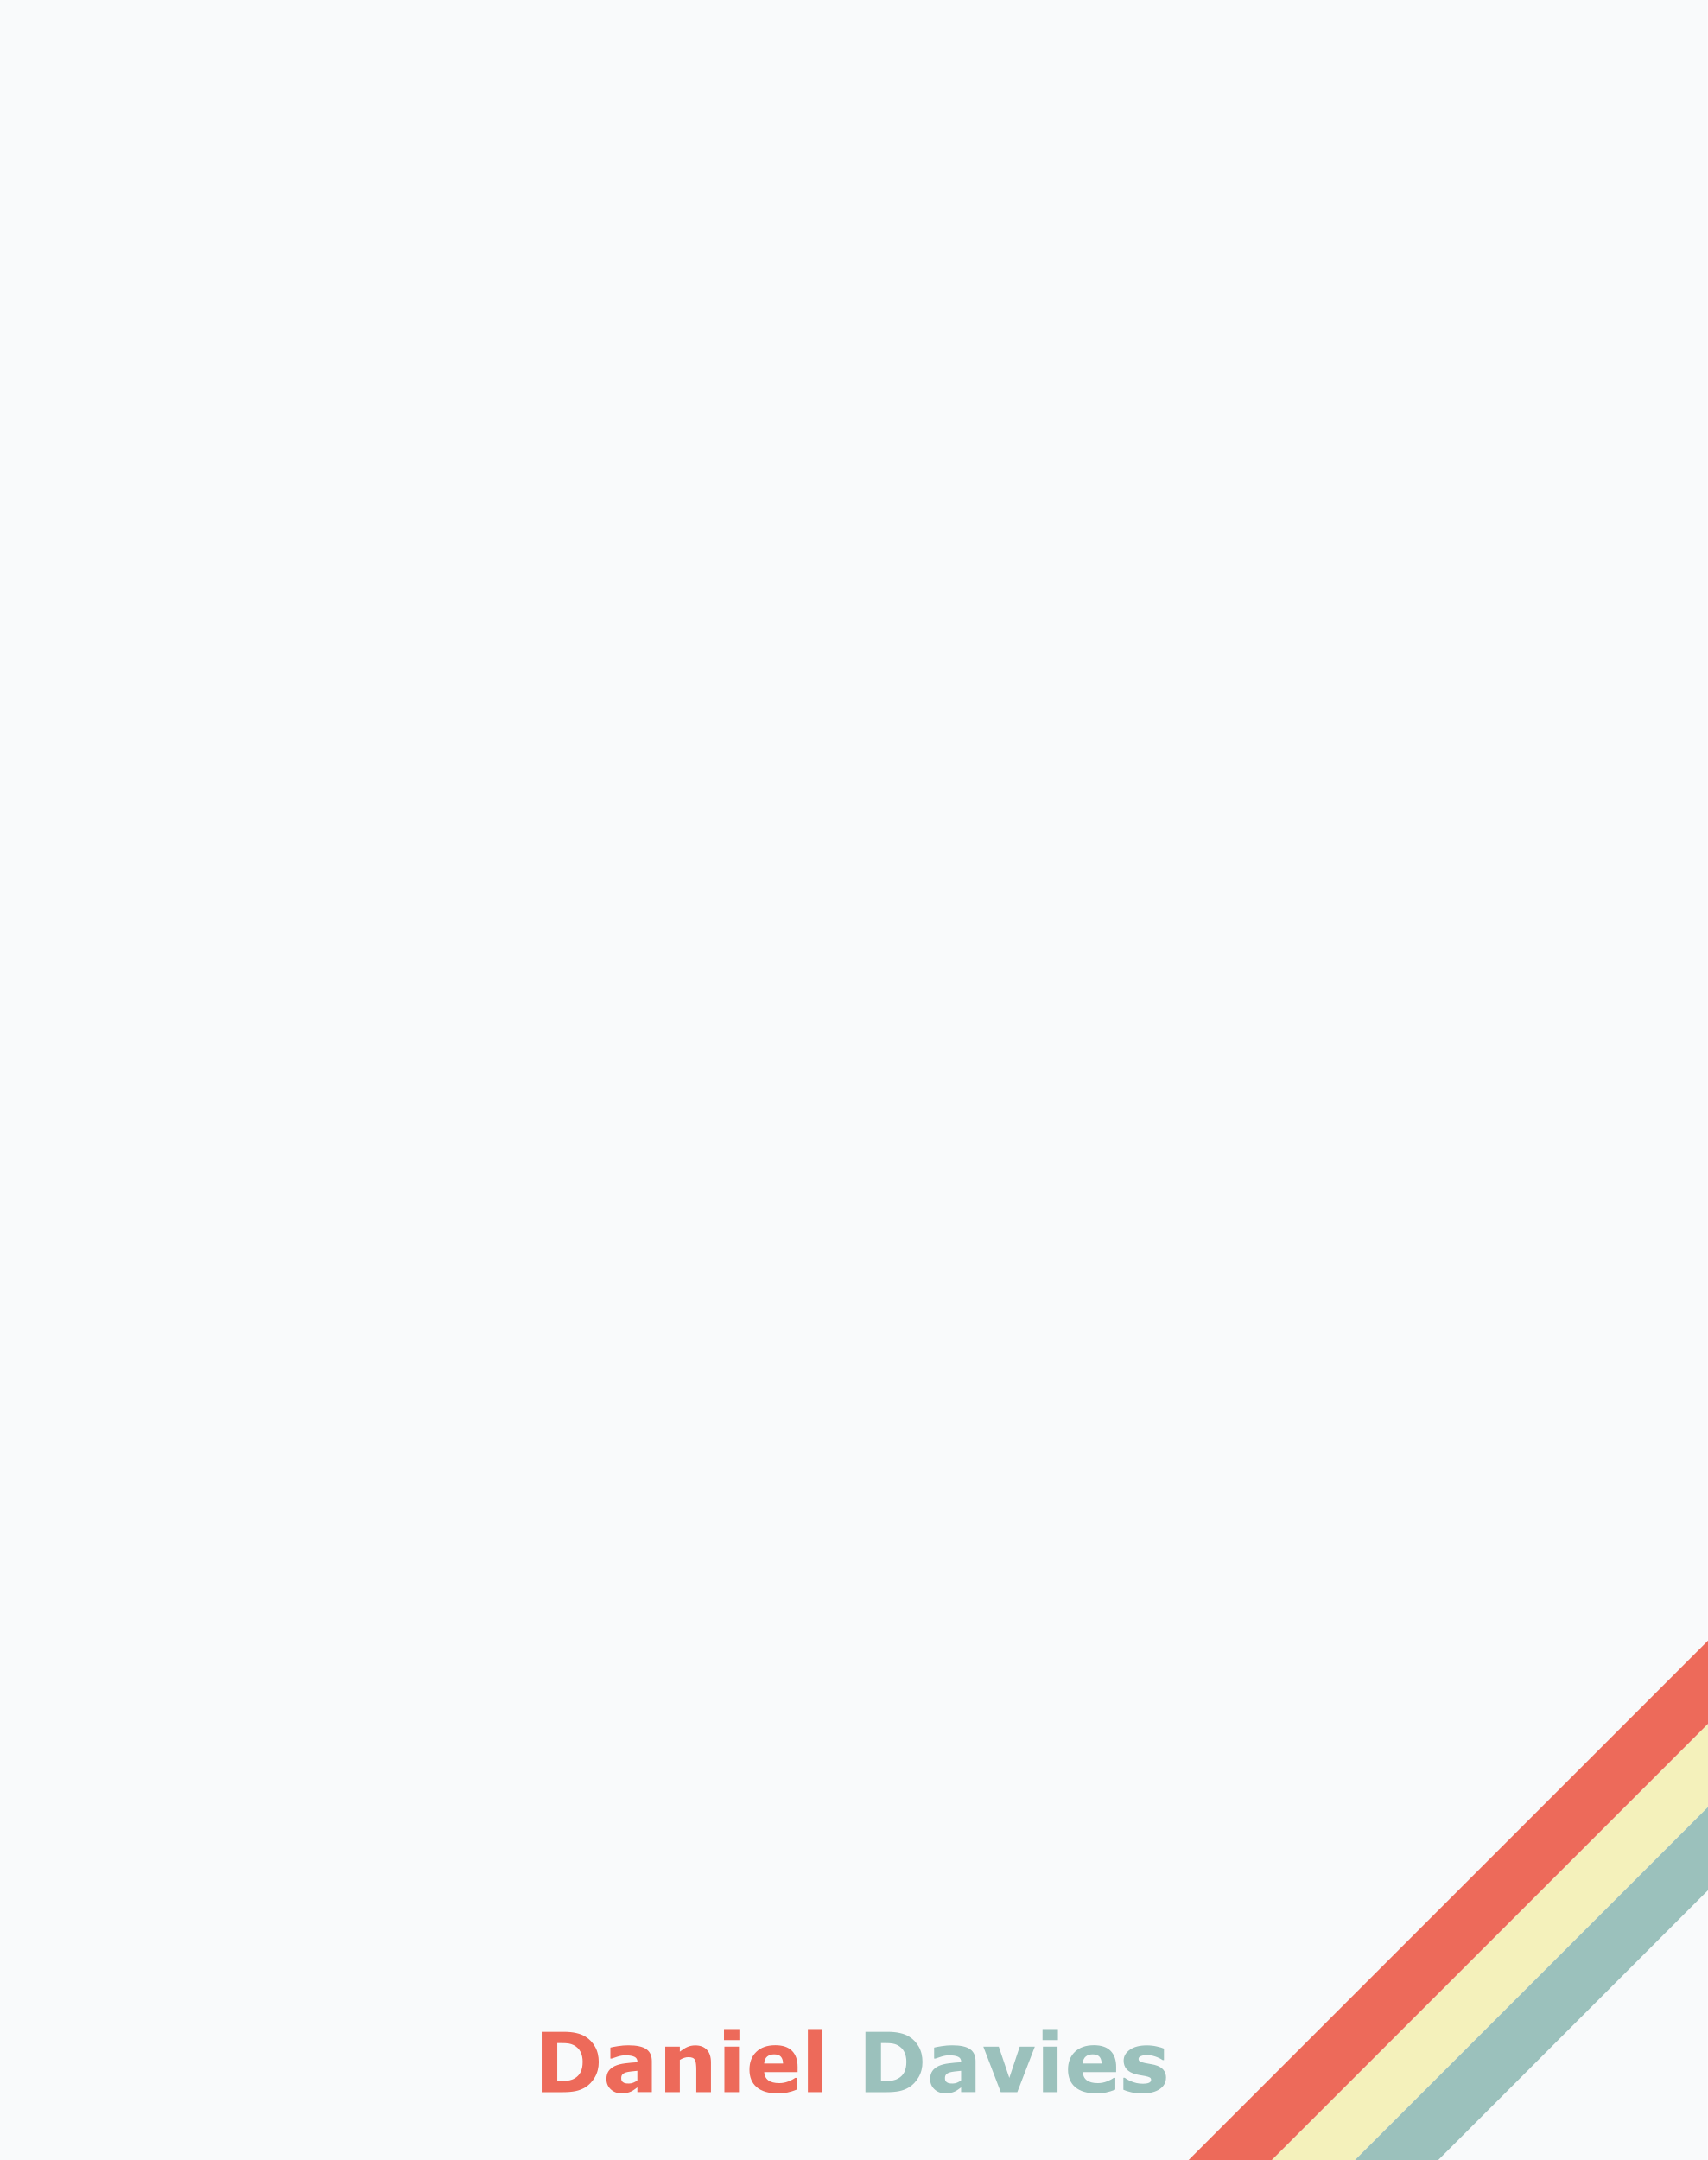
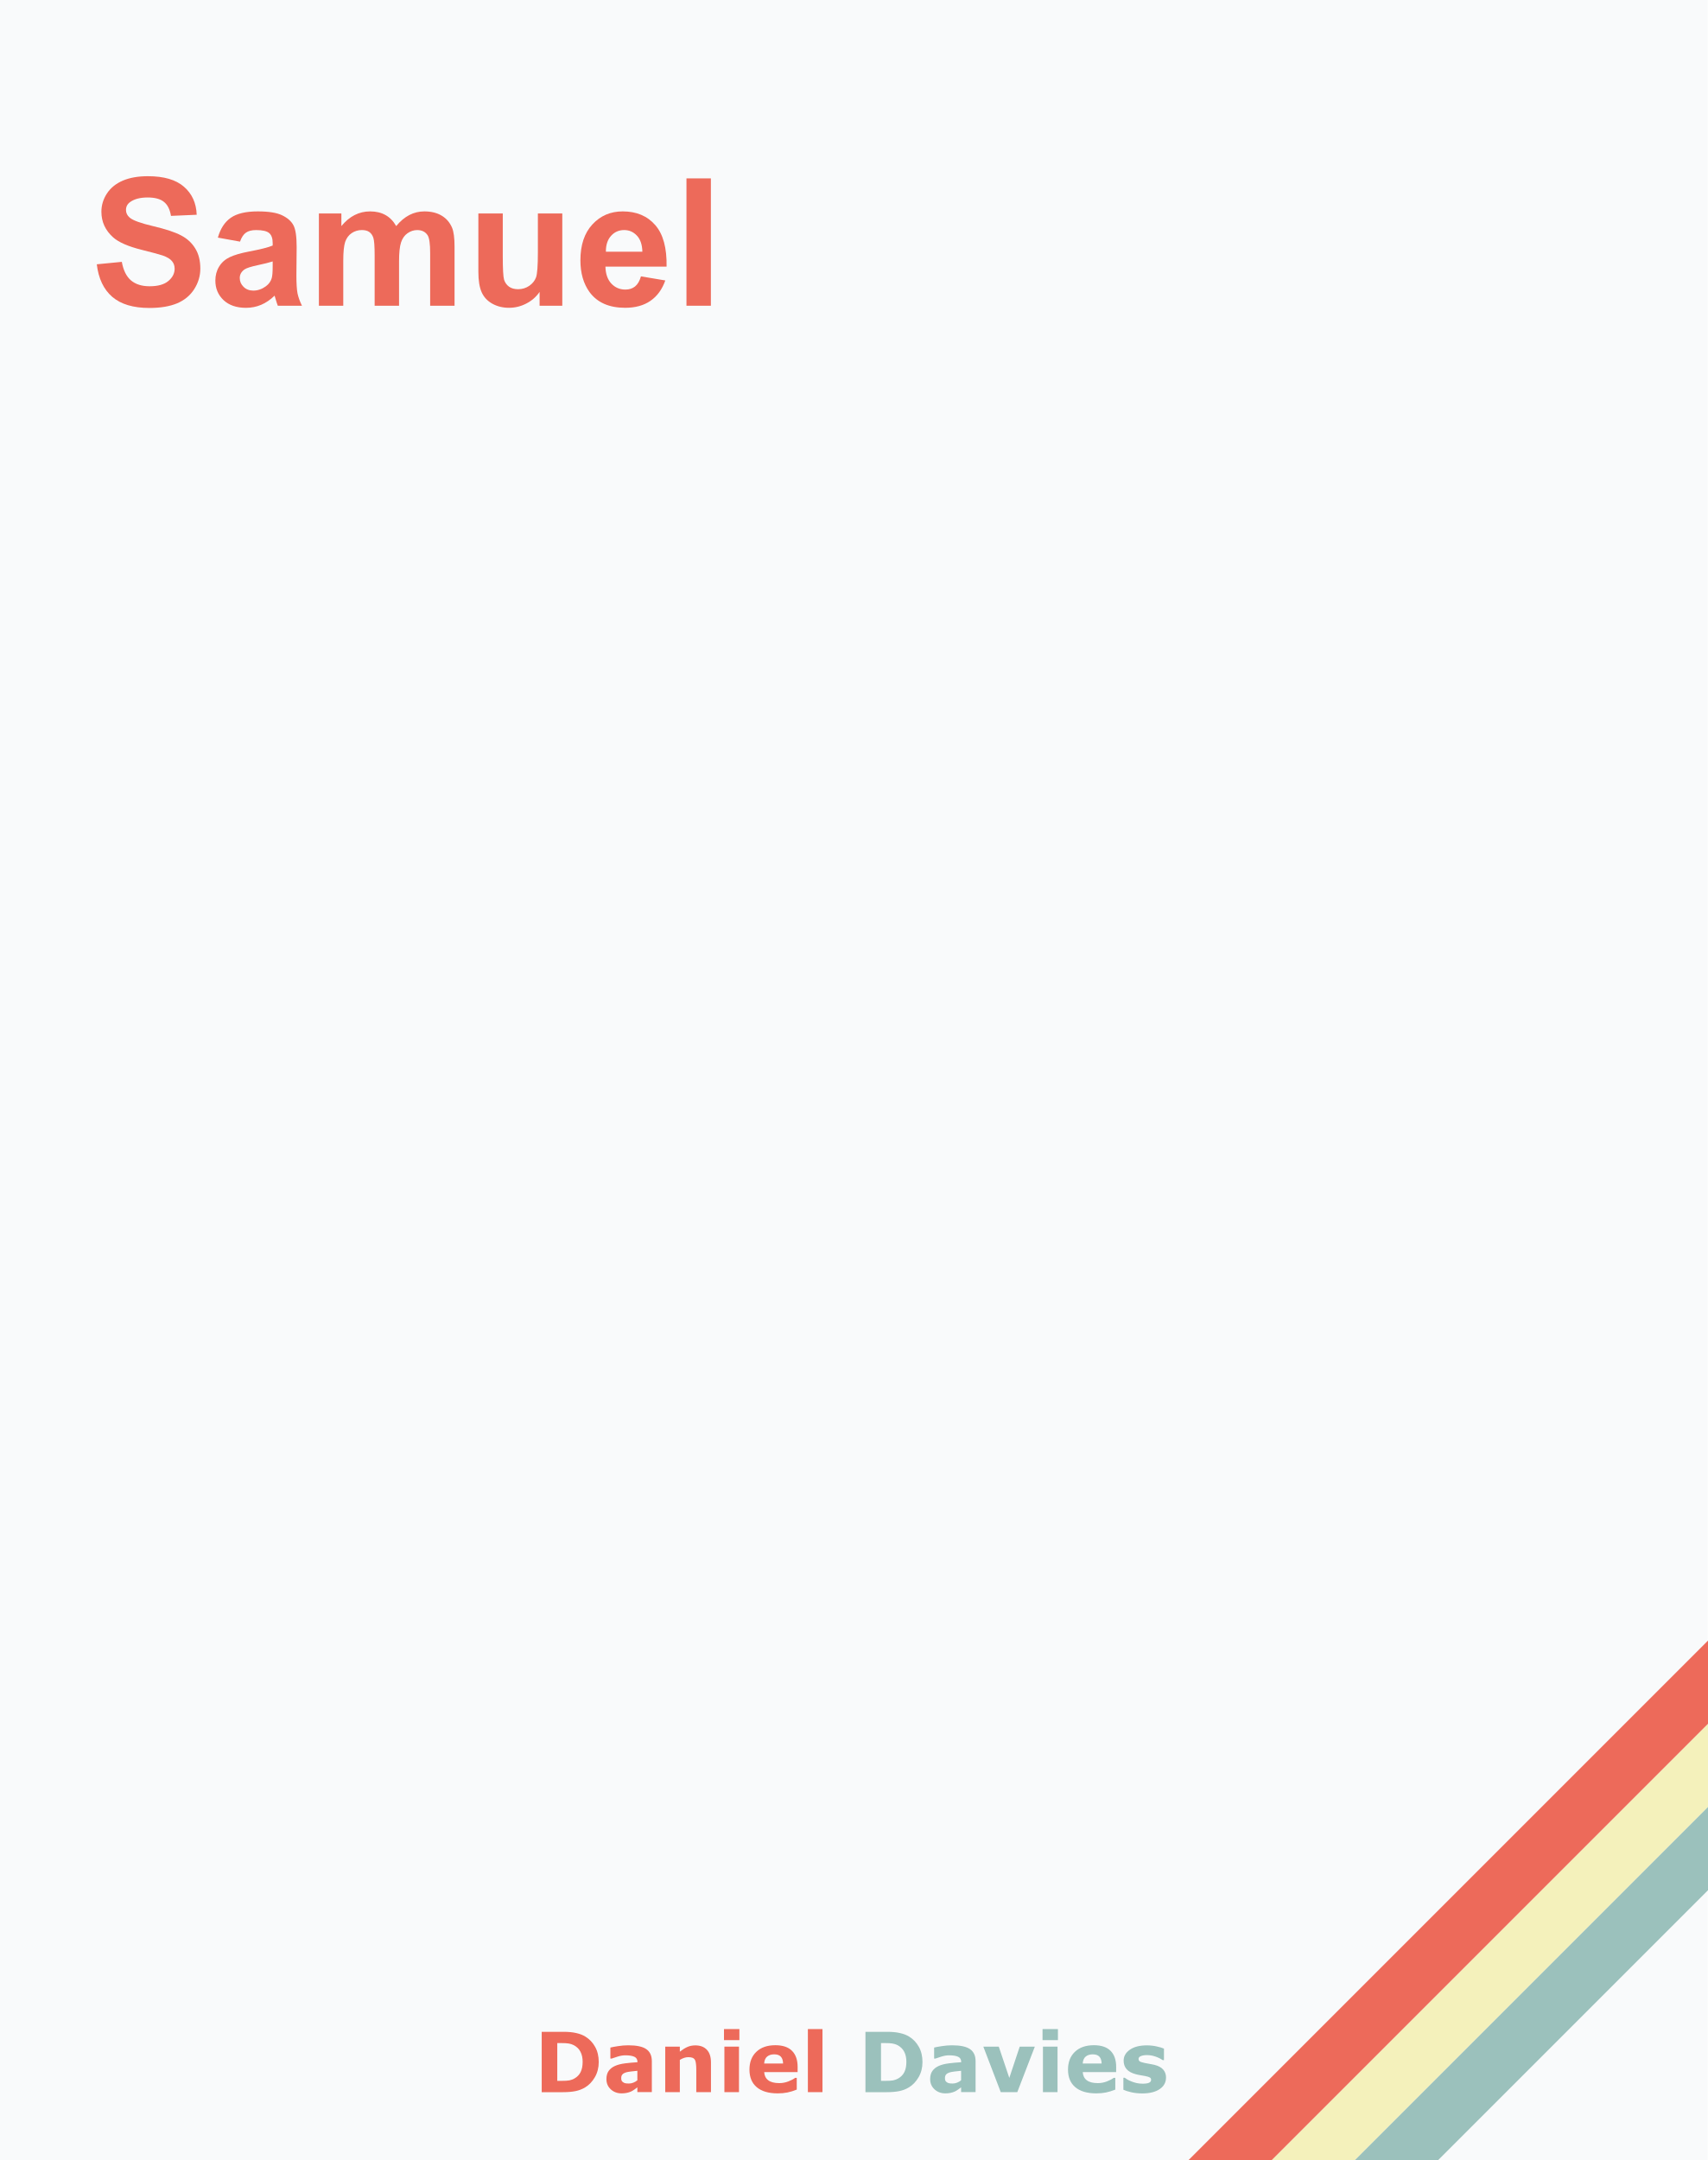
<svg xmlns="http://www.w3.org/2000/svg" width="101.6mm" height="128.5mm" viewBox="0 0 101.6 128.5" version="1.1" id="svg5">
  <defs id="defs2" />
  <g id="layer1">
    <rect style="fill:#f9fafb;fill-opacity:1;stroke-width:0.368" id="rect846" width="101.6" height="128.5" x="0" y="0" />
    <g id="g130949" transform="translate(-116.2576,0.2641796)" style="display:inline">
      <rect style="display:inline;fill:#f4f1bb;fill-opacity:1;stroke-width:1.098;stroke-miterlimit:4;stroke-dasharray:none" id="rect93213" width="3.5" height="131.718" x="226.389" y="-100.114" transform="rotate(45)" />
      <rect style="display:inline;fill:#9bc1bc;fill-opacity:1;stroke-width:1.098;stroke-miterlimit:4;stroke-dasharray:none" id="rect93233" width="3.5" height="131.718" x="229.889" y="-100.114" transform="rotate(45)" />
      <rect style="display:inline;fill:#ed6a5a;fill-opacity:1;stroke-width:1.098;stroke-miterlimit:4;stroke-dasharray:none" id="rect93109" width="3.5" height="131.718" x="222.888" y="-100.114" transform="rotate(45)" />
    </g>
    <g aria-label="Daniel Davies" id="text158043" style="font-size:4.939px;line-height:1.25;display:inline;stroke-width:0.265" transform="translate(-71.12,-0.41992)">
      <path d="m 106.742,123.092 q 0,0.502 -0.229,0.9 -0.229,0.396 -0.579,0.608 -0.263,0.159 -0.576,0.222 -0.314,0.063 -0.743,0.063 h -1.266 v -3.591 h 1.302 q 0.439,0 0.757,0.075 0.318,0.072 0.535,0.207 0.371,0.227 0.584,0.613 0.215,0.383 0.215,0.904 z m -0.957,-0.007 q 0,-0.354 -0.13,-0.605 -0.128,-0.253 -0.408,-0.396 -0.142,-0.07 -0.292,-0.094 -0.147,-0.026 -0.446,-0.026 h -0.234 v 2.248 h 0.234 q 0.33,0 0.485,-0.029 0.154,-0.031 0.301,-0.111 0.253,-0.145 0.371,-0.386 0.118,-0.244 0.118,-0.6 z" style="fill:#ed6a5a" id="path170552" />
      <path d="m 109.04,124.177 v -0.564 q -0.176,0.015 -0.381,0.041 -0.205,0.024 -0.311,0.058 -0.13,0.041 -0.2,0.121 -0.068,0.077 -0.068,0.205 0,0.084 0.015,0.137 0.015,0.053 0.072,0.101 0.056,0.048 0.133,0.072 0.077,0.022 0.241,0.022 0.13,0 0.263,-0.053 0.135,-0.053 0.236,-0.14 z m 0,0.42 q -0.07,0.053 -0.174,0.128 -0.104,0.075 -0.195,0.118 -0.128,0.058 -0.265,0.084 -0.137,0.029 -0.301,0.029 -0.386,0 -0.646,-0.239 -0.26,-0.239 -0.26,-0.61 0,-0.297 0.133,-0.485 0.133,-0.188 0.376,-0.297 0.241,-0.109 0.598,-0.154 0.357,-0.046 0.74,-0.068 v -0.015 q 0,-0.224 -0.183,-0.309 -0.183,-0.087 -0.54,-0.087 -0.215,0 -0.458,0.077 -0.244,0.075 -0.35,0.116 h -0.08 v -0.654 q 0.137,-0.036 0.446,-0.084 0.311,-0.051 0.622,-0.051 0.74,0 1.068,0.229 0.33,0.227 0.33,0.714 v 1.842 h -0.861 z" style="fill:#ed6a5a" id="path170554" />
      <path d="m 113.419,124.883 h -0.873 v -1.343 q 0,-0.164 -0.017,-0.326 -0.017,-0.164 -0.058,-0.241 -0.048,-0.089 -0.142,-0.13 -0.092,-0.041 -0.258,-0.041 -0.118,0 -0.241,0.039 -0.121,0.039 -0.263,0.123 v 1.92 h -0.868 v -2.708 h 0.868 v 0.299 q 0.232,-0.181 0.444,-0.277 0.215,-0.097 0.475,-0.097 0.439,0 0.685,0.256 0.248,0.256 0.248,0.764 z" style="fill:#ed6a5a" id="path170556" />
      <path d="m 115.086,124.883 h -0.868 v -2.708 h 0.868 z m 0.024,-3.094 h -0.916 v -0.658 h 0.916 z" style="fill:#ed6a5a" id="path170558" />
      <path d="m 118.573,123.69 h -1.987 q 0.019,0.318 0.241,0.487 0.224,0.169 0.658,0.169 0.275,0 0.533,-0.099 0.258,-0.099 0.408,-0.212 h 0.097 v 0.697 q -0.294,0.118 -0.555,0.171 -0.26,0.053 -0.576,0.053 -0.815,0 -1.249,-0.367 -0.434,-0.367 -0.434,-1.044 0,-0.67 0.41,-1.061 0.412,-0.393 1.129,-0.393 0.661,0 0.994,0.335 0.333,0.333 0.333,0.96 z m -0.863,-0.509 q -0.007,-0.273 -0.135,-0.41 -0.128,-0.137 -0.398,-0.137 -0.251,0 -0.412,0.13 -0.162,0.13 -0.181,0.417 z" style="fill:#ed6a5a" id="path170560" />
      <path d="m 120.053,124.883 h -0.868 v -3.752 h 0.868 z" style="fill:#ed6a5a" id="path170562" />
      <path d="m 126.003,123.092 q 0,0.502 -0.229,0.9 -0.229,0.396 -0.579,0.608 -0.263,0.159 -0.576,0.222 -0.314,0.063 -0.743,0.063 h -1.266 v -3.591 h 1.302 q 0.439,0 0.757,0.075 0.318,0.072 0.535,0.207 0.371,0.227 0.584,0.613 0.215,0.383 0.215,0.904 z m -0.957,-0.007 q 0,-0.354 -0.13,-0.605 -0.128,-0.253 -0.408,-0.396 -0.142,-0.07 -0.292,-0.094 -0.147,-0.026 -0.446,-0.026 h -0.234 v 2.248 h 0.234 q 0.33,0 0.485,-0.029 0.154,-0.031 0.301,-0.111 0.253,-0.145 0.371,-0.386 0.118,-0.244 0.118,-0.6 z" style="fill:#9bc1bc" id="path170564" />
      <path d="m 128.301,124.177 v -0.564 q -0.176,0.015 -0.381,0.041 -0.205,0.024 -0.311,0.058 -0.13,0.041 -0.2,0.121 -0.068,0.077 -0.068,0.205 0,0.084 0.015,0.137 0.015,0.053 0.072,0.101 0.056,0.048 0.133,0.072 0.077,0.022 0.241,0.022 0.13,0 0.263,-0.053 0.135,-0.053 0.236,-0.14 z m 0,0.42 q -0.07,0.053 -0.174,0.128 -0.104,0.075 -0.195,0.118 -0.128,0.058 -0.265,0.084 -0.137,0.029 -0.301,0.029 -0.386,0 -0.646,-0.239 -0.26,-0.239 -0.26,-0.61 0,-0.297 0.133,-0.485 0.133,-0.188 0.376,-0.297 0.241,-0.109 0.598,-0.154 0.357,-0.046 0.74,-0.068 v -0.015 q 0,-0.224 -0.183,-0.309 -0.183,-0.087 -0.54,-0.087 -0.215,0 -0.458,0.077 -0.244,0.075 -0.35,0.116 h -0.08 v -0.654 q 0.137,-0.036 0.446,-0.084 0.311,-0.051 0.622,-0.051 0.74,0 1.068,0.229 0.33,0.227 0.33,0.714 v 1.842 h -0.861 z" style="fill:#9bc1bc" id="path170566" />
      <path d="m 132.688,122.175 -1.044,2.708 h -0.984 l -1.037,-2.708 h 0.919 l 0.627,1.862 0.62,-1.862 z" style="fill:#9bc1bc" id="path170568" />
      <path d="m 134.038,124.883 h -0.868 v -2.708 h 0.868 z m 0.024,-3.094 h -0.916 v -0.658 h 0.916 z" style="fill:#9bc1bc" id="path170570" />
      <path d="m 137.525,123.69 h -1.987 q 0.019,0.318 0.241,0.487 0.224,0.169 0.658,0.169 0.275,0 0.533,-0.099 0.258,-0.099 0.408,-0.212 h 0.097 v 0.697 q -0.294,0.118 -0.555,0.171 -0.26,0.053 -0.576,0.053 -0.815,0 -1.249,-0.367 -0.434,-0.367 -0.434,-1.044 0,-0.67 0.41,-1.061 0.412,-0.393 1.129,-0.393 0.661,0 0.994,0.335 0.333,0.333 0.333,0.96 z m -0.863,-0.509 q -0.007,-0.273 -0.135,-0.41 -0.128,-0.137 -0.398,-0.137 -0.251,0 -0.412,0.13 -0.162,0.13 -0.181,0.417 z" style="fill:#9bc1bc" id="path170572" />
      <path d="m 140.491,124.025 q 0,0.42 -0.376,0.678 -0.376,0.256 -1.03,0.256 -0.362,0 -0.656,-0.068 -0.294,-0.068 -0.473,-0.15 v -0.714 h 0.08 q 0.065,0.046 0.15,0.101 0.087,0.053 0.244,0.116 0.135,0.056 0.306,0.097 0.171,0.039 0.367,0.039 0.256,0 0.379,-0.056 0.123,-0.058 0.123,-0.169 0,-0.099 -0.072,-0.142 -0.072,-0.046 -0.275,-0.087 -0.097,-0.022 -0.263,-0.046 -0.164,-0.026 -0.299,-0.063 -0.369,-0.097 -0.547,-0.299 -0.178,-0.205 -0.178,-0.509 0,-0.391 0.369,-0.649 0.371,-0.26 1.013,-0.26 0.304,0 0.581,0.063 0.28,0.06 0.436,0.13 v 0.685 h -0.075 q -0.193,-0.133 -0.441,-0.215 -0.246,-0.084 -0.499,-0.084 -0.21,0 -0.354,0.058 -0.142,0.058 -0.142,0.164 0,0.097 0.065,0.147 0.065,0.051 0.306,0.101 0.133,0.026 0.285,0.053 0.154,0.024 0.309,0.063 0.342,0.089 0.506,0.282 0.164,0.191 0.164,0.477 z" style="fill:#9bc1bc" id="path170574" />
    </g>
+     <g aria-label="Samuel" id="text2183" style="font-size:10.583px;font-family:Arial;-inkscape-font-specification:Arial;display:inline;fill:#ed6a5a;stroke-width:0.265" transform="translate(-4.295e-4,9.8e-5)">
+       <path d="M 5.759,15.723 7.248,15.578 q 0.134,0.749 0.543,1.101 0.413,0.351 1.111,0.351 0.739,0 1.111,-0.31 0.377,-0.315 0.377,-0.734 0,-0.269 -0.16,-0.455 -0.155,-0.191 -0.548,-0.331 -0.269,-0.093 -1.225,-0.331 -1.23,-0.305 -1.726,-0.749 -0.698,-0.625 -0.698,-1.524 0,-0.579 0.326,-1.08 0.331,-0.506 0.946,-0.77 0.62,-0.264 1.493,-0.264 1.426,0 2.145,0.625 0.723,0.625 0.76,1.669 l -1.53,0.067 q -0.098,-0.584 -0.424,-0.837 -0.32,-0.258 -0.966,-0.258 -0.667,0 -1.044,0.274 -0.243,0.176 -0.243,0.47 0,0.269 0.227,0.46 0.289,0.243 1.406,0.506 1.116,0.264 1.648,0.548 0.537,0.279 0.837,0.77 0.305,0.486 0.305,1.204 0,0.651 -0.362,1.22 -0.362,0.568 -1.023,0.847 -0.661,0.274 -1.648,0.274 -1.437,0 -2.207,-0.661 -0.77,-0.667 -0.92,-1.938 z" id="path5725" />
+       <path d="m 14.281,14.374 -1.318,-0.238 q 0.222,-0.796 0.765,-1.178 0.543,-0.382 1.612,-0.382 0.972,0 1.447,0.233 0.475,0.227 0.667,0.584 0.196,0.351 0.196,1.297 l -0.015,1.695 q 0,0.723 0.067,1.07 0.072,0.341 0.264,0.734 h -1.437 q -0.057,-0.145 -0.14,-0.429 -0.036,-0.129 -0.052,-0.171 -0.372,0.362 -0.796,0.543 -0.424,0.181 -0.904,0.181 -0.847,0 -1.338,-0.46 -0.486,-0.46 -0.486,-1.163 0,-0.465 0.222,-0.827 0.222,-0.367 0.62,-0.558 0.403,-0.196 1.158,-0.341 1.018,-0.191 1.411,-0.357 v -0.145 q 0,-0.419 -0.207,-0.594 -0.207,-0.181 -0.78,-0.181 -0.388,0 -0.605,0.155 -0.217,0.15 -0.351,0.532 z m 1.943,1.178 q -0.279,0.093 -0.884,0.222 -0.605,0.129 -0.791,0.253 -0.284,0.202 -0.284,0.512 0,0.305 0.227,0.527 0.227,0.222 0.579,0.222 0.393,0 0.749,-0.258 0.264,-0.196 0.346,-0.481 0.057,-0.186 0.057,-0.708 z" id="path5727" />
+       <path d="m 18.973,12.7 h 1.338 v 0.749 q 0.718,-0.873 1.71,-0.873 0.527,0 0.915,0.217 0.388,0.217 0.636,0.656 0.362,-0.439 0.78,-0.656 0.419,-0.217 0.894,-0.217 0.605,0 1.023,0.248 0.419,0.243 0.625,0.718 0.15,0.351 0.15,1.137 v 3.509 H 25.593 v -3.137 q 0,-0.816 -0.15,-1.054 -0.202,-0.31 -0.62,-0.31 -0.305,0 -0.574,0.186 -0.269,0.186 -0.388,0.548 -0.119,0.357 -0.119,1.132 v 2.635 h -1.452 v -3.008 q 0,-0.801 -0.078,-1.034 -0.078,-0.233 -0.243,-0.346 -0.16,-0.114 -0.439,-0.114 -0.336,0 -0.605,0.181 -0.269,0.181 -0.388,0.522 -0.114,0.341 -0.114,1.132 v 2.666 H 18.973 Z" id="path5729" />
+       <path d="m 32.104,18.188 v -0.822 q -0.3,0.439 -0.791,0.692 -0.486,0.253 -1.028,0.253 -0.553,0 -0.992,-0.243 -0.439,-0.243 -0.636,-0.682 -0.196,-0.439 -0.196,-1.214 v -3.473 h 1.452 v 2.522 q 0,1.158 0.078,1.421 0.083,0.258 0.295,0.413 0.212,0.15 0.537,0.15 0.372,0 0.667,-0.202 0.295,-0.207 0.403,-0.506 0.109,-0.305 0.109,-1.483 v -2.315 h 1.452 v 5.488 z" id="path5731" />
+       <path d="m 38.135,16.441 1.447,0.243 q -0.279,0.796 -0.884,1.214 -0.599,0.413 -1.504,0.413 -1.431,0 -2.119,-0.935 -0.543,-0.749 -0.543,-1.891 0,-1.364 0.713,-2.134 0.713,-0.775 1.804,-0.775 1.225,0 1.933,0.811 0.708,0.806 0.677,2.475 h -3.638 q 0.015,0.646 0.351,1.008 0.336,0.357 0.837,0.357 0.341,0 0.574,-0.186 0.233,-0.186 0.351,-0.599 z m 0.083,-1.468 q -0.015,-0.63 -0.326,-0.956 -0.31,-0.331 -0.754,-0.331 -0.475,0 -0.785,0.346 -0.31,0.346 -0.305,0.941 z" id="path5733" />
+       <path d="m 40.842,18.188 v -7.576 h 1.452 v 7.576 z" id="path5735" />
+     </g>
  </g>
  <g id="layer4" style="display:none">
    <circle style="fill:#00ff00;fill-opacity:1;stroke-width:0.493" id="path846" cx="9.511" cy="10.061" r="4.234" />
    <circle style="fill:#0000ff;fill-opacity:1;stroke-width:0.493" id="path846-0" cx="40.6" cy="10.061" r="4.234" />
  </g>
</svg>
